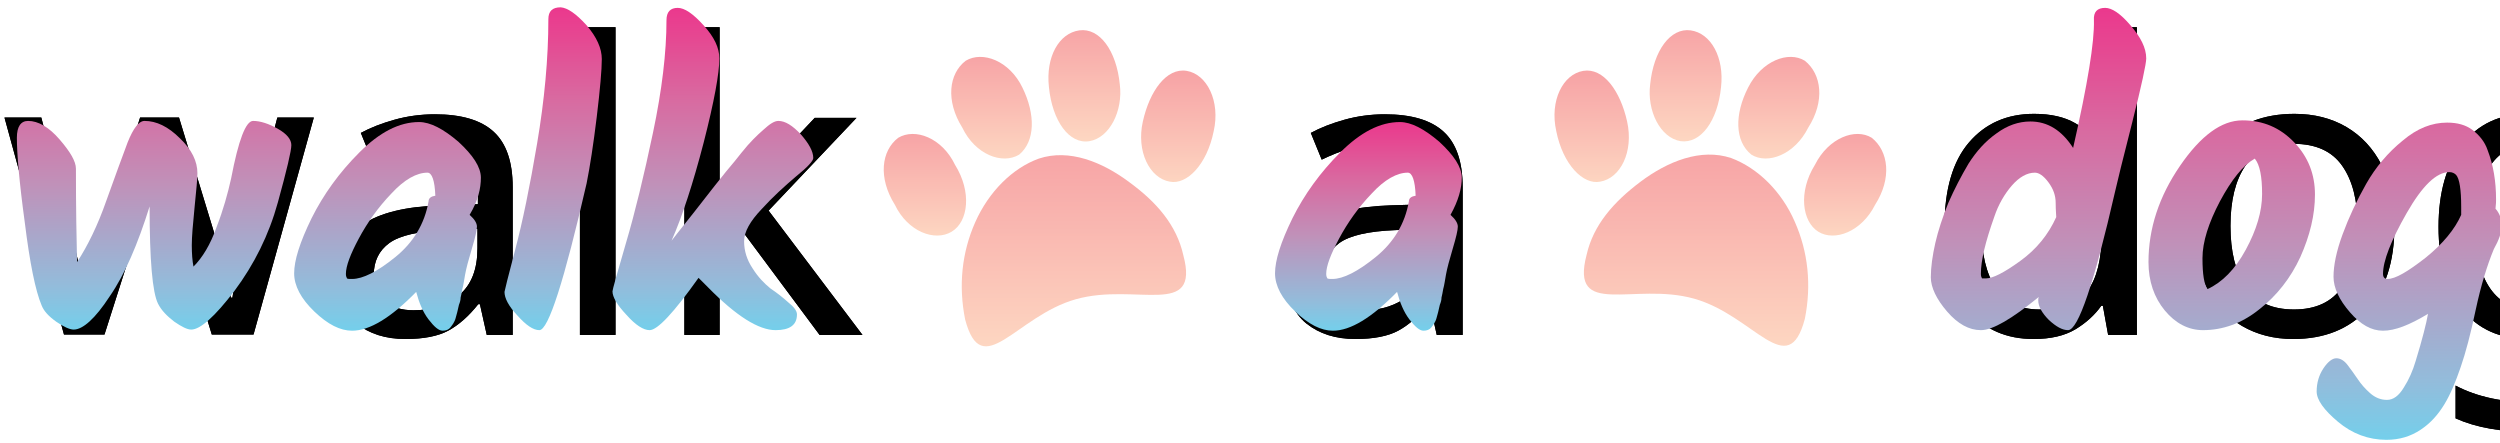
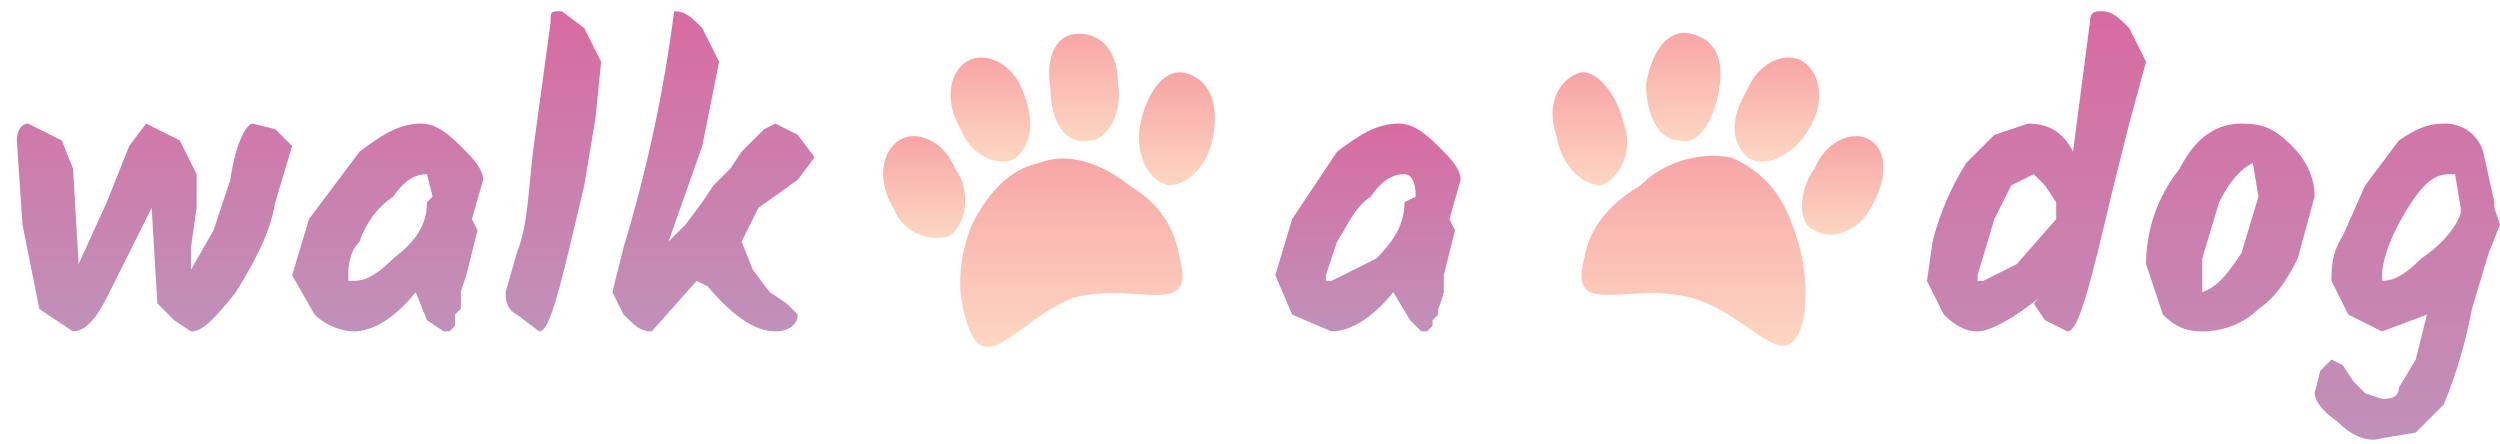
- <svg xmlns="http://www.w3.org/2000/svg" version="1.1" id="Layer_1" x="0px" y="0px" viewBox="0 0 444.5 78.7" style="enable-background:new 0 0 444.5 78.7;" xml:space="preserve">
-   <style type="text/css">
- 	.st0{font-family:'Kalam-Bold';}
- 	.st1{font-size:72px;}
- 	.st2{fill:url(#XMLID_10_);}
- 	.st3{fill:url(#XMLID_11_);}
- 	.st4{fill:url(#XMLID_12_);}
- 	.st5{fill:url(#MainPaw1_3_);}
- 	.st6{fill:url(#Paw4_3_);}
- 	.st7{fill:url(#Paw3_3_);}
- 	.st8{fill:url(#Paw2_3_);}
- 	.st9{fill:url(#Paw1_3_);}
- 	.st10{fill:url(#XMLID_13_);}
- 	.st11{fill:url(#XMLID_14_);}
- 	.st12{fill:url(#XMLID_15_);}
- 	.st13{fill:url(#XMLID_16_);}
- 	.st14{fill:url(#XMLID_17_);}
- 	.st15{fill:url(#MainPaw1_4_);}
- 	.st16{fill:url(#Paw4_4_);}
- 	.st17{fill:url(#Paw3_4_);}
- 	.st18{fill:url(#Paw2_4_);}
- 	.st19{fill:url(#Paw1_4_);}
- 	.st20{fill:none;}
- </style>
-   <g id="XMLID_1_">
-     <text id="XMLID_70_" transform="matrix(1 0 0 1 341.7789 59.5563)" class="st0 st1">dog</text>
-     <text id="XMLID_69_" transform="matrix(1 0 0 1 341.7789 59.5563)" class="st0 st1">dog</text>
-     <g id="XMLID_59_">
-       <linearGradient id="XMLID_10_" gradientUnits="userSpaceOnUse" x1="393.978" y1="78.205" x2="393.978" y2="1.38">
-         <stop offset="0" style="stop-color:#74CFEB" />
-         <stop offset="0.136" style="stop-color:#93BCDB" />
-         <stop offset="0.452" style="stop-color:#C091B9" />
-         <stop offset="0.711" style="stop-color:#D86BA1" />
-         <stop offset="0.9" style="stop-color:#E54992" />
-         <stop offset="1" style="stop-color:#EB388D" />
-       </linearGradient>
-       <path id="XMLID_66_" class="st2" d="M374.3,1.4c1.2,0,2.7,1,4.5,3.1s2.8,4,2.8,5.9c0,0.9-0.8,4.7-2.5,11.4    c-1.7,6.7-2.7,10.7-3,12.1c-3.8,16.6-6.6,24.8-8.4,24.8c-1,0-2.1-0.6-3.4-1.8c-1.2-1.2-1.9-2.4-1.9-3.5c0-0.2,0-0.4,0.1-0.6    c-4.8,3.9-8.2,5.9-10.3,5.9s-4.1-1.1-6-3.3c-1.9-2.2-2.9-4.3-2.9-6.1c0-1.8,0.3-3.9,0.8-6.1s1.3-4.6,2.3-7.1    c1.1-2.5,2.3-4.8,3.6-7c1.4-2.2,3-4,5-5.4c1.9-1.4,3.9-2.1,6-2.1c3.1,0,5.6,1.6,7.6,4.7c2.6-11.4,3.8-18.9,3.7-22.7    C372.2,2.1,372.9,1.4,374.3,1.4z M353.1,49.5c1.2,0,3.2-1,6.1-3.1c2.9-2.1,5-4.7,6.4-7.8c0-0.4-0.1-1.2-0.1-2.5    c0-1.3-0.4-2.5-1.3-3.7c-0.9-1.2-1.7-1.7-2.4-1.7c-1.4,0-2.8,0.8-4.1,2.3c-1.3,1.5-2.4,3.4-3.1,5.5c-1.6,4.5-2.4,7.8-2.4,10.2    c0,0.4,0.1,0.6,0.2,0.8C352.4,49.5,352.7,49.5,353.1,49.5z" />
-       <linearGradient id="XMLID_11_" gradientUnits="userSpaceOnUse" x1="393.978" y1="78.205" x2="393.978" y2="1.38">
-         <stop offset="0" style="stop-color:#74CFEB" />
-         <stop offset="0.136" style="stop-color:#93BCDB" />
-         <stop offset="0.452" style="stop-color:#C091B9" />
-         <stop offset="0.711" style="stop-color:#D86BA1" />
-         <stop offset="0.9" style="stop-color:#E54992" />
-         <stop offset="1" style="stop-color:#EB388D" />
-       </linearGradient>
-       <path id="XMLID_63_" class="st3" d="M387.6,29.5c3.7-5.4,7.4-8.1,11.1-8.1s6.7,1.3,9.2,3.9c2.5,2.6,3.7,5.7,3.7,9.3    c0,3.6-0.9,7.3-2.6,11.1c-1.7,3.7-4.2,6.9-7.3,9.3c-3.1,2.5-6.5,3.7-10,3.7c-2.6,0-4.9-1.2-6.8-3.5S382,50,382,46.6    C382,40.6,383.9,34.9,387.6,29.5z M399.3,44.4c1.9-3.5,2.9-6.8,2.9-9.9c0-3.1-0.4-5.2-1.3-6.3c-2.1,1.2-4.1,3.7-6.2,7.6    c-2,3.8-3.1,7.2-3.1,10.1c0,2.9,0.3,4.7,0.9,5.5C395.1,50.2,397.4,47.9,399.3,44.4z" />
-       <linearGradient id="XMLID_12_" gradientUnits="userSpaceOnUse" x1="393.978" y1="78.205" x2="393.978" y2="1.38">
-         <stop offset="0" style="stop-color:#74CFEB" />
-         <stop offset="0.136" style="stop-color:#93BCDB" />
-         <stop offset="0.452" style="stop-color:#C091B9" />
-         <stop offset="0.711" style="stop-color:#D86BA1" />
-         <stop offset="0.9" style="stop-color:#E54992" />
-         <stop offset="1" style="stop-color:#EB388D" />
-       </linearGradient>
-       <path id="XMLID_60_" class="st4" d="M443.7,37.1c0.7,0.8,1.1,1.8,1.1,3c0,1.2-0.5,2.6-1.4,4.2c-1.2,2.9-2.3,6.5-3.2,10.7    c-0.9,4.3-1.8,7.7-2.7,10.3c-0.9,2.6-1.8,4.8-2.9,6.6s-2.4,3.3-4.2,4.5c-1.8,1.2-3.8,1.8-6.1,1.8c-3.2,0-6.1-1.1-8.6-3.2    c-2.5-2.1-3.8-3.9-3.8-5.4s0.4-2.9,1.2-4.1c0.8-1.2,1.6-1.8,2.3-1.8c0.7,0,1.4,0.4,2,1.2c0.6,0.8,1.2,1.6,1.8,2.5    c0.6,0.9,1.3,1.7,2.2,2.5c0.9,0.8,1.9,1.2,3,1.2c1.1,0,2.1-0.7,3-2.2c0.9-1.4,1.6-3,2.1-4.7c1.2-3.9,1.9-6.7,2.2-8.4    c-3.3,2-5.9,3-8,3s-4-1.1-5.9-3.3c-1.9-2.2-2.9-4.3-2.9-6.3c0-2,0.5-4.5,1.6-7.5c1.1-3,2.5-6,4.2-9c1.7-3,3.9-5.6,6.5-7.7    c2.6-2.2,5.2-3.2,7.9-3.2c1.8,0,3.3,0.4,4.5,1.3c1.2,0.9,2.2,2.1,2.7,3.6c1,2.6,1.5,5.5,1.5,8.8C443.8,35.7,443.8,36.3,443.7,37.1    z M423.7,48.7c0,0.6,0.3,0.9,0.8,0.9c1.4,0,3.6-1.3,6.8-3.8c3.1-2.5,5.2-5.1,6.3-7.6v-1.4c0-3.1-0.3-5-0.9-5.7    c-0.3-0.3-0.7-0.5-1.2-0.5c-2.3,0-4.8,2.4-7.6,7.3C425.1,42.8,423.7,46.4,423.7,48.7z" />
-     </g>
+ <svg xmlns="http://www.w3.org/2000/svg" version="1" viewBox="-83 357 445 79">
+   <linearGradient id="a" gradientUnits="userSpaceOnUse" x1="279" y1="359" x2="279" y2="436" gradientTransform="matrix(1 0 0 -1 0 795)">
+     <stop offset="0" stop-color="#74cfeb" />
+     <stop offset="0" stop-color="#93bcdb" />
+     <stop offset="0" stop-color="#c091b9" />
+     <stop offset="1" stop-color="#d86ba1" />
+     <stop offset="1" stop-color="#e54992" />
+     <stop offset="1" stop-color="#eb388d" />
+   </linearGradient>
+   <path d="M291 359c2 0 3 1 5 3l3 6-3 11-3 12c-4 17-6 25-8 25l-4-2-2-3 1-1c-5 4-9 6-11 6s-4-1-6-3l-3-6 1-7a48 48 0 0 1 6-14l5-5 6-2c3 0 6 1 8 5l3-23c0-2 1-2 2-2zm-21 48l6-3 7-8v-3l-2-3-2-2-4 2-3 6-3 10v1h1z" fill="url(#a)" />
+   <linearGradient id="b" gradientUnits="userSpaceOnUse" x1="314" y1="359" x2="314" y2="436" gradientTransform="matrix(1 0 0 -1 0 795)">
+     <stop offset="0" stop-color="#74cfeb" />
+     <stop offset="0" stop-color="#93bcdb" />
+     <stop offset="0" stop-color="#c091b9" />
+     <stop offset="1" stop-color="#d86ba1" />
+     <stop offset="1" stop-color="#e54992" />
+     <stop offset="1" stop-color="#eb388d" />
+   </linearGradient>
+   <path d="M305 387c3-6 7-8 11-8s6 1 9 4c2 2 4 5 4 9l-3 11c-2 4-4 7-7 9-3 3-7 4-10 4s-5-1-7-3l-3-9c0-6 2-12 6-17zm11 15l3-10-1-6c-2 1-4 3-6 7l-3 10v6c3-1 5-4 7-7z" fill="url(#b)" />
+   <linearGradient id="c" gradientUnits="userSpaceOnUse" x1="345" y1="359" x2="345" y2="436" gradientTransform="matrix(1 0 0 -1 0 795)">
+     <stop offset="0" stop-color="#74cfeb" />
+     <stop offset="0" stop-color="#93bcdb" />
+     <stop offset="0" stop-color="#c091b9" />
+     <stop offset="1" stop-color="#d86ba1" />
+     <stop offset="1" stop-color="#e54992" />
+     <stop offset="1" stop-color="#eb388d" />
+   </linearGradient>
+   <path d="M361 394l1 3-2 5-3 10a87 87 0 0 1-5 17l-5 5-6 1c-3 1-6-1-8-3-3-2-4-4-4-5l1-4 2-2 2 1 2 3 2 2 3 1c1 0 3 0 3-2l3-5 2-8-8 3-6-3-3-6c0-2 0-5 2-8l4-9 6-8c3-2 5-3 8-3a7 7 0 0 1 7 5l2 9v1zm-20 12v1c2 0 4-1 7-4 3-2 6-5 7-8v-1l-1-6h-1c-3 0-5 2-8 7s-4 9-4 11z" fill="url(#c)" />
+   <g>
+     <linearGradient id="d" gradientUnits="userSpaceOnUse" x1="108" y1="-634" x2="108" y2="-600" gradientTransform="matrix(1 0 0 -1 0 -216)">
+       <stop offset="0" stop-color="#fdd6c1" />
+       <stop offset="1" stop-color="#f7a4a6" />
+     </linearGradient>
+     <path d="M127 403c3 11-8 4-19 7-10 4-16 15-19 4-2-6-1-12 1-17 3-6 7-10 12-11 5-2 11 0 16 4 5 3 8 7 9 13z" fill="url(#d)" />
+     <linearGradient id="e" gradientUnits="userSpaceOnUse" x1="81" y1="-615" x2="81" y2="-597" gradientTransform="matrix(1 0 0 -1 0 -216)">
+       <stop offset="0" stop-color="#fdd6c1" />
+       <stop offset="1" stop-color="#f7a4a6" />
+     </linearGradient>
+     <path d="M86 399c-3 1-8 0-10-5-3-5-2-10 1-12s8 0 10 5c3 4 2 10-1 12z" fill="url(#e)" />
+     <linearGradient id="f" gradientUnits="userSpaceOnUse" x1="93" y1="-601" x2="93" y2="-583" gradientTransform="matrix(1 0 0 -1 0 -216)">
+       <stop offset="0" stop-color="#fdd6c1" />
+       <stop offset="1" stop-color="#f7a4a6" />
+     </linearGradient>
+     <path d="M98 385c-3 2-8 0-10-5-3-5-2-10 1-12s8 0 10 5 2 9-1 12z" fill="url(#f)" />
+     <linearGradient id="g" gradientUnits="userSpaceOnUse" x1="110" y1="-598" x2="110" y2="-578" gradientTransform="matrix(1 0 0 -1 0 -216)">
+       <stop offset="0" stop-color="#fdd6c1" />
+       <stop offset="1" stop-color="#f7a4a6" />
+     </linearGradient>
+     <path d="M111 382c-4 1-7-3-7-9-1-6 1-10 5-10s7 3 7 9c1 5-2 10-5 10z" fill="url(#g)" />
+     <linearGradient id="h" gradientUnits="userSpaceOnUse" x1="127" y1="-606" x2="127" y2="-586" gradientTransform="matrix(1 0 0 -1 0 -216)">
+       <stop offset="0" stop-color="#fdd6c1" />
+       <stop offset="1" stop-color="#f7a4a6" />
+     </linearGradient>
+     <path d="M125 390c-4-1-6-6-5-11s4-10 8-9 6 5 5 11-5 9-8 9z" fill="url(#h)" />
  </g>
-   <g id="left-paw">
-     <g id="XMLID_4_">
-       <linearGradient id="MainPaw1_3_" gradientUnits="userSpaceOnUse" x1="190.955" y1="1071.756" x2="190.955" y2="1037.526" gradientTransform="matrix(1 0 0 1 0 -1010.2)">
-         <stop offset="0" style="stop-color:#FDD6C1" />
-         <stop offset="1" style="stop-color:#F7A4A6" />
-       </linearGradient>
-       <path id="MainPaw1_1_" class="st5" d="M210.4,45.4c3,11.3-8.4,4.8-19.1,7.8c-10.7,3-16.7,14.9-19.7,3.6c-1.2-6-0.6-11.9,1.8-17.3    c2.4-5.4,6.6-9.6,11.3-11.3c5.4-1.8,11.3,0.6,16.1,4.2C205.6,35.9,209.2,40,210.4,45.4z" />
-       <linearGradient id="Paw4_3_" gradientUnits="userSpaceOnUse" x1="164.443" y1="1052.236" x2="164.443" y2="1034.125" gradientTransform="matrix(1 0 0 1 0 -1010.2)">
-         <stop offset="0" style="stop-color:#FDD6C1" />
-         <stop offset="1" style="stop-color:#F7A4A6" />
-       </linearGradient>
-       <path id="Paw4_2_" class="st6" d="M169.2,41.2c-3,1.8-7.8,0-10.1-4.8c-3-4.8-2.4-9.6,0.6-11.9c3-1.8,7.8,0,10.1,4.8    C172.8,34.1,172.2,39.4,169.2,41.2z" />
-       <linearGradient id="Paw3_3_" gradientUnits="userSpaceOnUse" x1="176.264" y1="1038.408" x2="176.264" y2="1020.297" gradientTransform="matrix(1 0 0 1 0 -1010.2)">
-         <stop offset="0" style="stop-color:#FDD6C1" />
-         <stop offset="1" style="stop-color:#F7A4A6" />
-       </linearGradient>
-       <path id="Paw3_2_" class="st7" d="M181.2,27.5c-3,1.8-7.8,0-10.1-4.8c-3-4.8-2.4-9.6,0.6-11.9c3-1.8,7.8,0,10.1,4.8    C184.1,20.3,184.1,25.1,181.2,27.5z" />
-       <linearGradient id="Paw2_3_" gradientUnits="userSpaceOnUse" x1="192.803" y1="1034.896" x2="192.803" y2="1015.345" gradientTransform="matrix(1 0 0 1 0 -1010.2)">
-         <stop offset="0" style="stop-color:#FDD6C1" />
-         <stop offset="1" style="stop-color:#F7A4A6" />
-       </linearGradient>
-       <path id="Paw2_2_" class="st8" d="M193.7,25.1c-3.6,0.6-6.6-3.6-7.2-9.6c-0.6-5.4,1.8-9.6,5.4-10.1s6.6,3.6,7.2,9.6    C199.7,19.7,197.3,24.5,193.7,25.1z" />
-       <linearGradient id="Paw1_3_" gradientUnits="userSpaceOnUse" x1="209.52" y1="1043.017" x2="209.52" y2="1023.531" gradientTransform="matrix(1 0 0 1 0 -1010.2)">
-         <stop offset="0" style="stop-color:#FDD6C1" />
-         <stop offset="1" style="stop-color:#F7A4A6" />
-       </linearGradient>
-       <path id="Paw1_2_" class="st9" d="M208,32.3c-3.6-0.6-6-5.4-4.8-10.7c1.2-5.4,4.2-9.6,7.8-9s6,5.4,4.8,10.7    C214.6,29.3,211,32.9,208,32.3z" />
-     </g>
+   <g>
+     <linearGradient id="i" gradientUnits="userSpaceOnUse" x1="-56" y1="379" x2="-56" y2="436" gradientTransform="matrix(1 0 0 -1 0 795)">
+       <stop offset="0" stop-color="#74cfeb" />
+       <stop offset="0" stop-color="#93bcdb" />
+       <stop offset="0" stop-color="#c091b9" />
+       <stop offset="1" stop-color="#d86ba1" />
+       <stop offset="1" stop-color="#e54992" />
+       <stop offset="1" stop-color="#eb388d" />
+     </linearGradient>
+     <path d="M-38 379l4 1 3 3-3 10c-1 6-4 11-7 16-4 5-6 7-8 7l-3-2-3-3-1-17-8 16c-2 4-4 6-6 6l-3-2-3-2-3-15-1-15c0-2 1-3 2-3l6 3 2 5 1 17 5-11 4-10 3-4 6 3 3 6v6l-1 7v4l4-7 3-9c1-7 3-10 4-10z" fill="url(#i)" />
+     <linearGradient id="j" gradientUnits="userSpaceOnUse" x1="-14" y1="379" x2="-14" y2="436" gradientTransform="matrix(1 0 0 -1 0 795)">
+       <stop offset="0" stop-color="#74cfeb" />
+       <stop offset="0" stop-color="#93bcdb" />
+       <stop offset="0" stop-color="#c091b9" />
+       <stop offset="1" stop-color="#d86ba1" />
+       <stop offset="1" stop-color="#e54992" />
+       <stop offset="1" stop-color="#eb388d" />
+     </linearGradient>
+     <path d="M1 396l1 2-1 4-1 4-1 3a20 20 0 0 1 0 3l-1 1v2l-1 1h-1l-3-2-2-5c-4 5-8 7-11 7-2 0-5-1-7-3l-4-7 3-10 9-12c4-3 7-5 11-5 2 0 4 1 7 4 2 2 4 4 4 6l-2 7zm-21 11c2 0 4-1 7-4 4-3 6-6 6-10l1-1-1-4c-2 0-4 1-6 4-3 2-5 5-6 8-2 2-2 5-2 6v1h1z" fill="url(#j)" />
+     <linearGradient id="k" gradientUnits="userSpaceOnUse" x1="15" y1="379" x2="15" y2="436" gradientTransform="matrix(1 0 0 -1 0 795)">
+       <stop offset="0" stop-color="#74cfeb" />
+       <stop offset="0" stop-color="#93bcdb" />
+       <stop offset="0" stop-color="#c091b9" />
+       <stop offset="1" stop-color="#d86ba1" />
+       <stop offset="1" stop-color="#e54992" />
+       <stop offset="1" stop-color="#eb388d" />
+     </linearGradient>
+     <path d="M21 362l3 6-1 10-2 12c-4 17-6 26-8 26l-4-3c-2-1-2-3-2-4l2-7c2-5 2-11 3-19l3-22c0-2 0-2 2-2l4 3z" fill="url(#k)" />
+     <linearGradient id="l" gradientUnits="userSpaceOnUse" x1="44" y1="379" x2="44" y2="436" gradientTransform="matrix(1 0 0 -1 0 795)">
+       <stop offset="0" stop-color="#74cfeb" />
+       <stop offset="0" stop-color="#93bcdb" />
+       <stop offset="0" stop-color="#c091b9" />
+       <stop offset="1" stop-color="#d86ba1" />
+       <stop offset="1" stop-color="#e54992" />
+       <stop offset="1" stop-color="#eb388d" />
+     </linearGradient>
+     <path d="M33 416c-2 0-3-1-5-3l-2-4 2-8a258 258 0 0 0 9-42c2 0 3 1 5 3l3 6-3 15-6 17 3-3 3-4 2-3 3-3 2-3 2-2 2-2 2-1 4 2 3 4-3 4-7 5-3 6 2 5 3 4 3 2 2 2c0 2-2 3-4 3-3 0-7-2-12-8l-2-1-8 9z" fill="url(#l)" />
  </g>
-   <g id="XMLID_2_">
-     <text id="XMLID_58_" transform="matrix(1 0 0 1 7.629395e-006 59.5562)" class="st0 st1">walk</text>
-     <text id="XMLID_57_" transform="matrix(1 0 0 1 7.629395e-006 59.5562)" class="st0 st1">walk</text>
-     <g id="XMLID_47_">
-       <linearGradient id="XMLID_13_" gradientUnits="userSpaceOnUse" x1="73.727" y1="58.692" x2="73.727" y2="1.38">
-         <stop offset="0" style="stop-color:#74CFEB" />
-         <stop offset="0.136" style="stop-color:#93BCDB" />
-         <stop offset="0.452" style="stop-color:#C091B9" />
-         <stop offset="0.711" style="stop-color:#D86BA1" />
-         <stop offset="0.9" style="stop-color:#E54992" />
-         <stop offset="1" style="stop-color:#EB388D" />
-       </linearGradient>
-       <path id="XMLID_55_" class="st10" d="M45,21.5c1.3,0,2.8,0.5,4.4,1.4c1.6,0.9,2.4,1.9,2.4,2.9c0,1-0.8,4.4-2.4,10.2    c-1.6,5.8-4.2,11-7.7,15.7c-3.5,4.6-6.1,6.9-7.7,6.9c-0.7,0-1.7-0.5-3-1.4c-1.3-1-2.3-2-2.9-3.2c-1-2-1.5-7.7-1.5-17.3    c-2.1,6.7-4.4,12.1-7.1,16c-2.6,4-4.8,5.9-6.4,5.9c-0.7,0-1.8-0.5-3.1-1.4c-1.4-1-2.2-1.9-2.6-2.9c-1.1-2.6-2.1-7.5-3-14.8    c-1-7.3-1.4-12.3-1.4-15c0-2,0.7-3,2-3c1.8,0,3.7,1.1,5.6,3.3c1.9,2.2,2.9,3.9,2.9,5.2c0,7,0.1,12.5,0.2,16.6    c1.9-2.9,3.7-6.6,5.2-10.9c1.6-4.4,2.8-7.8,3.8-10.4c1-2.5,2-3.8,3-3.8c2.1,0,4.2,1,6.3,3.1c2.1,2,3.1,4.1,3.1,6.2    c0,1-0.2,3-0.5,6c-0.3,3-0.5,5.3-0.5,6.8c0,1.5,0.1,2.8,0.3,3.8c1.6-1.6,3-3.9,4.1-7c1.2-3.1,2-6,2.6-8.7    C42.4,24.9,43.7,21.5,45,21.5z" />
-       <linearGradient id="XMLID_14_" gradientUnits="userSpaceOnUse" x1="73.727" y1="58.692" x2="73.727" y2="1.38">
-         <stop offset="0" style="stop-color:#74CFEB" />
-         <stop offset="0.136" style="stop-color:#93BCDB" />
-         <stop offset="0.452" style="stop-color:#C091B9" />
-         <stop offset="0.711" style="stop-color:#D86BA1" />
-         <stop offset="0.9" style="stop-color:#E54992" />
-         <stop offset="1" style="stop-color:#EB388D" />
-       </linearGradient>
-       <path id="XMLID_52_" class="st11" d="M83.5,38.2c0.9,0.8,1.3,1.5,1.3,2.1c0,0.6-0.3,1.9-0.9,3.9c-0.6,2-1,3.5-1.2,4.6    c-0.2,1.1-0.3,1.9-0.5,2.6c-0.1,0.6-0.2,1.1-0.3,1.5c0,0.4-0.1,0.8-0.3,1.3c-0.1,0.5-0.2,0.9-0.3,1.3c-0.1,0.3-0.2,0.7-0.3,1.1    c-0.1,0.4-0.3,0.7-0.4,0.9s-0.3,0.4-0.5,0.7c-0.3,0.4-0.8,0.6-1.4,0.6c-0.7,0-1.5-0.7-2.5-2c-1-1.3-1.7-3-2.2-4.9    c-4.5,4.6-8.3,6.9-11.4,6.9c-2.1,0-4.3-1.1-6.7-3.4c-2.4-2.3-3.6-4.6-3.6-6.8c0-2.3,1-5.5,3.1-9.8c2.1-4.2,4.9-8.1,8.5-11.7    c3.6-3.6,7.1-5.4,10.6-5.4c2,0,4.3,1.2,7,3.5c2.6,2.4,4,4.5,4,6.4S85,35.7,83.5,38.2z M62.6,49.6c1.9,0,4.5-1.3,7.7-3.9    c3.2-2.6,5.2-5.9,5.9-9.9c0-0.6,0.5-0.9,1.2-1c-0.1-2.7-0.6-4.1-1.4-4.1c-1.9,0-4.1,1.2-6.4,3.7c-2.4,2.5-4.3,5.2-5.8,8    c-1.5,2.8-2.3,4.9-2.3,6.3c0,0.4,0.1,0.6,0.2,0.8C61.8,49.6,62.1,49.6,62.6,49.6z" />
-       <linearGradient id="XMLID_15_" gradientUnits="userSpaceOnUse" x1="73.727" y1="58.692" x2="73.727" y2="1.38">
-         <stop offset="0" style="stop-color:#74CFEB" />
-         <stop offset="0.136" style="stop-color:#93BCDB" />
-         <stop offset="0.452" style="stop-color:#C091B9" />
-         <stop offset="0.711" style="stop-color:#D86BA1" />
-         <stop offset="0.9" style="stop-color:#E54992" />
-         <stop offset="1" style="stop-color:#EB388D" />
-       </linearGradient>
-       <path id="XMLID_50_" class="st12" d="M104.3,4.5c1.8,2.1,2.7,4.1,2.7,6c0,1.9-0.3,5.3-0.9,10.3c-0.6,4.9-1.2,8.8-1.8,11.8    c-4,17.4-6.8,26.1-8.4,26.1c-1.1,0-2.4-0.9-3.9-2.6c-1.6-1.7-2.3-3.1-2.3-4.2c0-0.1,0.6-2.6,1.9-7.5c1.3-4.9,2.6-11.2,3.9-18.9    c1.3-7.7,2-15.1,2-22.1c0-1.4,0.7-2.1,2.2-2.1C100.9,1.4,102.4,2.4,104.3,4.5z" />
-       <linearGradient id="XMLID_16_" gradientUnits="userSpaceOnUse" x1="73.727" y1="58.692" x2="73.727" y2="1.38">
-         <stop offset="0" style="stop-color:#74CFEB" />
-         <stop offset="0.136" style="stop-color:#93BCDB" />
-         <stop offset="0.452" style="stop-color:#C091B9" />
-         <stop offset="0.711" style="stop-color:#D86BA1" />
-         <stop offset="0.9" style="stop-color:#E54992" />
-         <stop offset="1" style="stop-color:#EB388D" />
-       </linearGradient>
-       <path id="XMLID_48_" class="st13" d="M115.5,58.7c-1.1,0-2.5-0.9-4.1-2.7c-1.7-1.8-2.5-3.2-2.5-4.2c0-0.3,0.8-3.1,2.4-8.6    c1.6-5.4,3.2-12,4.8-19.6c1.6-7.6,2.4-14.3,2.4-20c0-1.5,0.7-2.2,2-2.2c1.2,0,2.7,1,4.6,3.1c1.9,2.1,2.8,4,2.8,5.9    c0,2.6-0.9,7.6-2.8,15c-1.9,7.3-3.8,13.1-5.7,17.4c0.6-0.8,1.5-1.9,2.6-3.3s2-2.5,2.6-3.3c0.7-0.9,1.5-1.9,2.5-3.2    c1-1.2,1.8-2.3,2.5-3.1c0.7-0.8,1.4-1.7,2.2-2.7c0.8-1,1.5-1.8,2.1-2.4c0.6-0.6,1.2-1.2,1.8-1.7c1.2-1.1,2-1.6,2.7-1.6    c1.2,0,2.5,0.8,4,2.4c1.4,1.6,2.2,3,2.2,4.2c0,0.5-1,1.6-3.1,3.3c-2,1.7-4.1,3.6-6.1,5.8c-2,2.1-3.1,4-3.1,5.7    c0,1.7,0.5,3.3,1.5,4.8c1,1.6,2.1,2.7,3.2,3.6c1.2,0.8,2.2,1.6,3.2,2.5c1,0.8,1.5,1.5,1.5,2.1c0,1.9-1.3,2.8-3.8,2.8    c-3,0-7-2.5-12-7.6l-1.7-1.7C119.8,55.6,116.9,58.7,115.5,58.7z" />
-     </g>
+   <g>
+     <linearGradient id="m" gradientUnits="userSpaceOnUse" x1="160" y1="379" x2="160" y2="416" gradientTransform="matrix(1 0 0 -1 0 795)">
+       <stop offset="0" stop-color="#74cfeb" />
+       <stop offset="0" stop-color="#93bcdb" />
+       <stop offset="0" stop-color="#c091b9" />
+       <stop offset="1" stop-color="#d86ba1" />
+       <stop offset="1" stop-color="#e54992" />
+       <stop offset="1" stop-color="#eb388d" />
+     </linearGradient>
+     <path d="M175 396l1 2-1 4-1 4v3a20 20 0 0 1-1 3v1l-1 1v1l-1 1h-1l-2-2-3-5c-4 5-8 7-11 7l-7-3-3-7 3-10 8-12c4-3 7-5 11-5 2 0 4 1 7 4 2 2 4 4 4 6l-2 7zm-21 11l8-4c3-3 5-6 5-10l2-1c0-3-1-4-2-4-2 0-4 1-6 4-3 2-4 5-6 8l-2 6v1h1z" fill="url(#m)" />
  </g>
-   <g id="XMLID_6_">
-     <text id="XMLID_32_" transform="matrix(1 0 0 1 225.5 59.5562)" class="st0 st1">a</text>
-     <text id="XMLID_31_" transform="matrix(1 0 0 1 225.5 59.5562)" class="st0 st1">a</text>
-     <g id="XMLID_27_">
-       <linearGradient id="XMLID_17_" gradientUnits="userSpaceOnUse" x1="243.5" y1="58.693" x2="243.5" y2="21.54">
-         <stop offset="0" style="stop-color:#74CFEB" />
-         <stop offset="0.136" style="stop-color:#93BCDB" />
-         <stop offset="0.452" style="stop-color:#C091B9" />
-         <stop offset="0.711" style="stop-color:#D86BA1" />
-         <stop offset="0.9" style="stop-color:#E54992" />
-         <stop offset="1" style="stop-color:#EB388D" />
-       </linearGradient>
-       <path id="XMLID_28_" class="st14" d="M257.9,38.2c0.9,0.8,1.3,1.5,1.3,2.1c0,0.6-0.3,1.9-0.9,3.9c-0.6,2-1,3.5-1.2,4.6    c-0.2,1.1-0.3,1.9-0.5,2.6c-0.1,0.6-0.2,1.1-0.3,1.5c0,0.4-0.1,0.8-0.3,1.3c-0.1,0.5-0.2,0.9-0.3,1.3c-0.1,0.3-0.2,0.7-0.3,1.1    c-0.1,0.4-0.3,0.7-0.4,0.9c-0.1,0.2-0.3,0.4-0.5,0.7c-0.3,0.4-0.8,0.6-1.4,0.6c-0.7,0-1.5-0.7-2.5-2c-1-1.3-1.7-3-2.2-4.9    c-4.5,4.6-8.3,6.9-11.4,6.9c-2.1,0-4.3-1.1-6.7-3.4c-2.4-2.3-3.6-4.6-3.6-6.8c0-2.3,1-5.5,3.1-9.8c2.1-4.2,4.9-8.1,8.5-11.7    c3.6-3.6,7.1-5.4,10.6-5.4c2,0,4.3,1.2,7,3.5c2.6,2.4,4,4.5,4,6.4S259.3,35.7,257.9,38.2z M236.9,49.6c1.9,0,4.5-1.3,7.7-3.9    c3.2-2.6,5.2-5.9,5.9-9.9c0-0.6,0.5-0.9,1.2-1c-0.1-2.7-0.6-4.1-1.4-4.1c-1.9,0-4.1,1.2-6.4,3.7c-2.4,2.5-4.3,5.2-5.8,8    c-1.5,2.8-2.3,4.9-2.3,6.3c0,0.4,0.1,0.6,0.2,0.8C236.2,49.6,236.5,49.6,236.9,49.6z" />
-     </g>
+   <g>
+     <linearGradient id="n" gradientUnits="userSpaceOnUse" x1="-2" y1="-634" x2="-2" y2="-600" gradientTransform="rotate(180 108 -108)">
+       <stop offset="0" stop-color="#fdd6c1" />
+       <stop offset="1" stop-color="#f7a4a6" />
+     </linearGradient>
+     <path d="M209 390c4-4 10-6 16-5 5 2 9 6 11 12 2 5 3 11 2 17-3 11-9-1-20-4s-22 4-19-7c1-6 5-10 10-13z" fill="url(#n)" />
+     <linearGradient id="o" gradientUnits="userSpaceOnUse" x1="-29" y1="-615" x2="-29" y2="-597" gradientTransform="rotate(180 108 -108)">
+       <stop offset="0" stop-color="#fdd6c1" />
+       <stop offset="1" stop-color="#f7a4a6" />
+     </linearGradient>
+     <path d="M240 387c2-5 7-7 10-5s3 7 0 12c-2 4-7 6-10 4-3-1-3-7 0-11z" fill="url(#o)" />
+     <linearGradient id="p" gradientUnits="userSpaceOnUse" x1="-17" y1="-601" x2="-17" y2="-583" gradientTransform="rotate(180 108 -108)">
+       <stop offset="0" stop-color="#fdd6c1" />
+       <stop offset="1" stop-color="#f7a4a6" />
+     </linearGradient>
+     <path d="M228 373c2-5 7-7 10-5s4 7 1 12-8 7-11 5c-3-3-3-7 0-12z" fill="url(#p)" />
+     <linearGradient id="q" gradientUnits="userSpaceOnUse" x1="-1" y1="-598" x2="-1" y2="-578" gradientTransform="rotate(180 108 -108)">
+       <stop offset="0" stop-color="#fdd6c1" />
+       <stop offset="1" stop-color="#f7a4a6" />
+     </linearGradient>
+     <path d="M210 372c1-6 4-10 8-9s6 4 5 10-4 10-7 9c-4 0-6-5-6-10z" fill="url(#q)" />
+     <linearGradient id="r" gradientUnits="userSpaceOnUse" x1="16" y1="-606" x2="16" y2="-586" gradientTransform="rotate(180 108 -108)">
+       <stop offset="0" stop-color="#fdd6c1" />
+       <stop offset="1" stop-color="#f7a4a6" />
+     </linearGradient>
+     <path d="M194 381c-2-6 1-10 4-11s7 4 8 9c2 5-1 10-4 11-3 0-7-3-8-9z" fill="url(#r)" />
  </g>
-   <g id="left-paw_1_">
-     <g id="XMLID_8_">
-       <linearGradient id="MainPaw1_4_" gradientUnits="userSpaceOnUse" x1="246.621" y1="1071.756" x2="246.621" y2="1037.526" gradientTransform="matrix(-1 0 0 1 548.1797 -1010.2)">
-         <stop offset="0" style="stop-color:#FDD6C1" />
-         <stop offset="1" style="stop-color:#F7A4A6" />
-       </linearGradient>
-       <path id="MainPaw1_2_" class="st15" d="M291.7,32.3c4.8-3.6,10.7-6,16.1-4.2c4.8,1.8,9,6,11.3,11.3c2.4,5.4,3,11.3,1.8,17.3    c-3,11.3-9-0.6-19.7-3.6c-10.7-3-22.1,3.6-19.1-7.8C283.3,40,286.9,35.9,291.7,32.3z" />
-       <linearGradient id="Paw4_4_" gradientUnits="userSpaceOnUse" x1="220.108" y1="1052.236" x2="220.108" y2="1034.125" gradientTransform="matrix(-1 0 0 1 548.1797 -1010.2)">
-         <stop offset="0" style="stop-color:#FDD6C1" />
-         <stop offset="1" style="stop-color:#F7A4A6" />
-       </linearGradient>
-       <path id="Paw4_1_" class="st16" d="M322.7,29.3c2.4-4.8,7.2-6.6,10.1-4.8c3,2.4,3.6,7.2,0.6,11.9c-2.4,4.8-7.2,6.6-10.1,4.8    S319.7,34.1,322.7,29.3z" />
-       <linearGradient id="Paw3_4_" gradientUnits="userSpaceOnUse" x1="231.929" y1="1038.408" x2="231.929" y2="1020.297" gradientTransform="matrix(-1 0 0 1 548.1797 -1010.2)">
-         <stop offset="0" style="stop-color:#FDD6C1" />
-         <stop offset="1" style="stop-color:#F7A4A6" />
-       </linearGradient>
-       <path id="Paw3_1_" class="st17" d="M310.8,15.6c2.4-4.8,7.2-6.6,10.1-4.8c3,2.4,3.6,7.2,0.6,11.9c-2.4,4.8-7.2,6.6-10.1,4.8    C308.4,25.1,308.4,20.3,310.8,15.6z" />
-       <linearGradient id="Paw2_4_" gradientUnits="userSpaceOnUse" x1="248.468" y1="1034.896" x2="248.468" y2="1015.345" gradientTransform="matrix(-1 0 0 1 548.1797 -1010.2)">
-         <stop offset="0" style="stop-color:#FDD6C1" />
-         <stop offset="1" style="stop-color:#F7A4A6" />
-       </linearGradient>
-       <path id="Paw2_1_" class="st18" d="M293.4,15c0.6-6,3.6-10.1,7.2-9.6s6,4.8,5.4,10.1c-0.6,6-3.6,10.1-7.2,9.6    C295.2,24.5,292.8,19.7,293.4,15z" />
-       <linearGradient id="Paw1_4_" gradientUnits="userSpaceOnUse" x1="265.185" y1="1043.017" x2="265.185" y2="1023.531" gradientTransform="matrix(-1 0 0 1 548.1797 -1010.2)">
-         <stop offset="0" style="stop-color:#FDD6C1" />
-         <stop offset="1" style="stop-color:#F7A4A6" />
-       </linearGradient>
-       <path id="Paw1_1_" class="st19" d="M276.7,23.3c-1.2-5.4,1.2-10.1,4.8-10.7s6.6,3.6,7.8,9c1.2,5.4-1.2,10.1-4.8,10.7    C281.5,32.9,277.9,29.3,276.7,23.3z" />
-     </g>
-   </g>
-   <line id="XMLID_7_" class="st20" x1="63.5" y1="-4.3" x2="444.5" y2="-4.3" />
+   <path fill="none" d="M-20 353h382" />
</svg>
